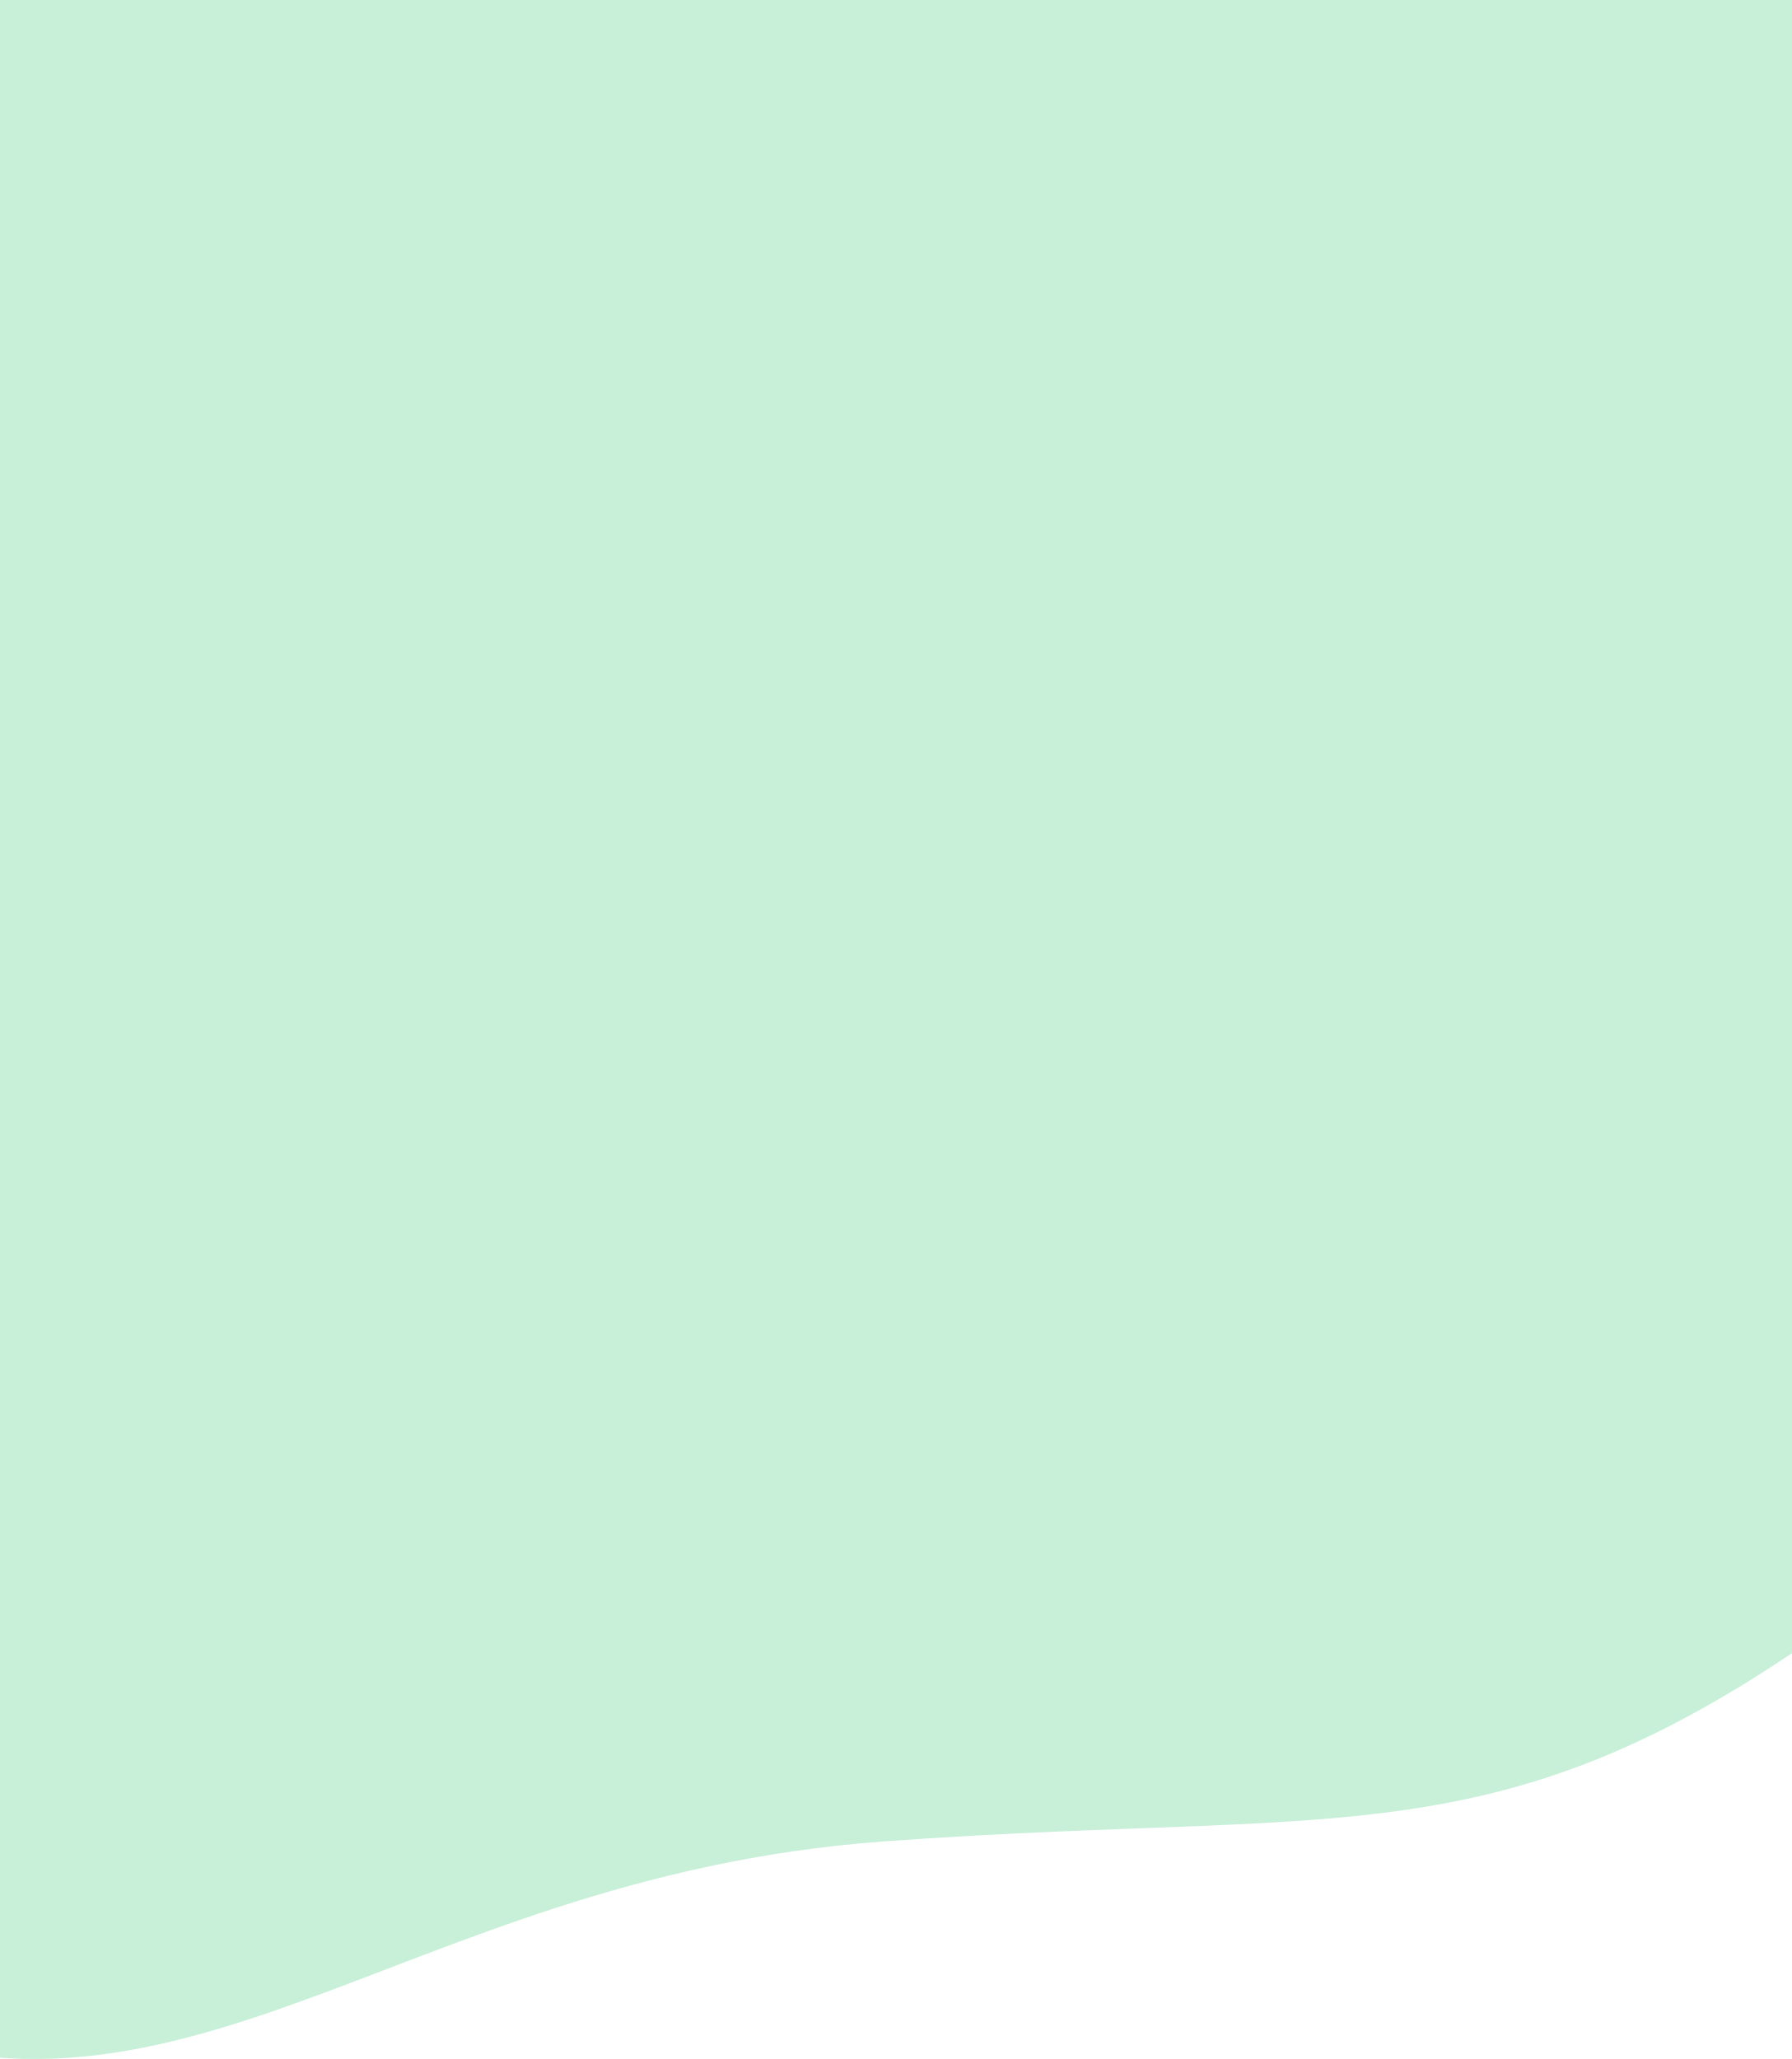
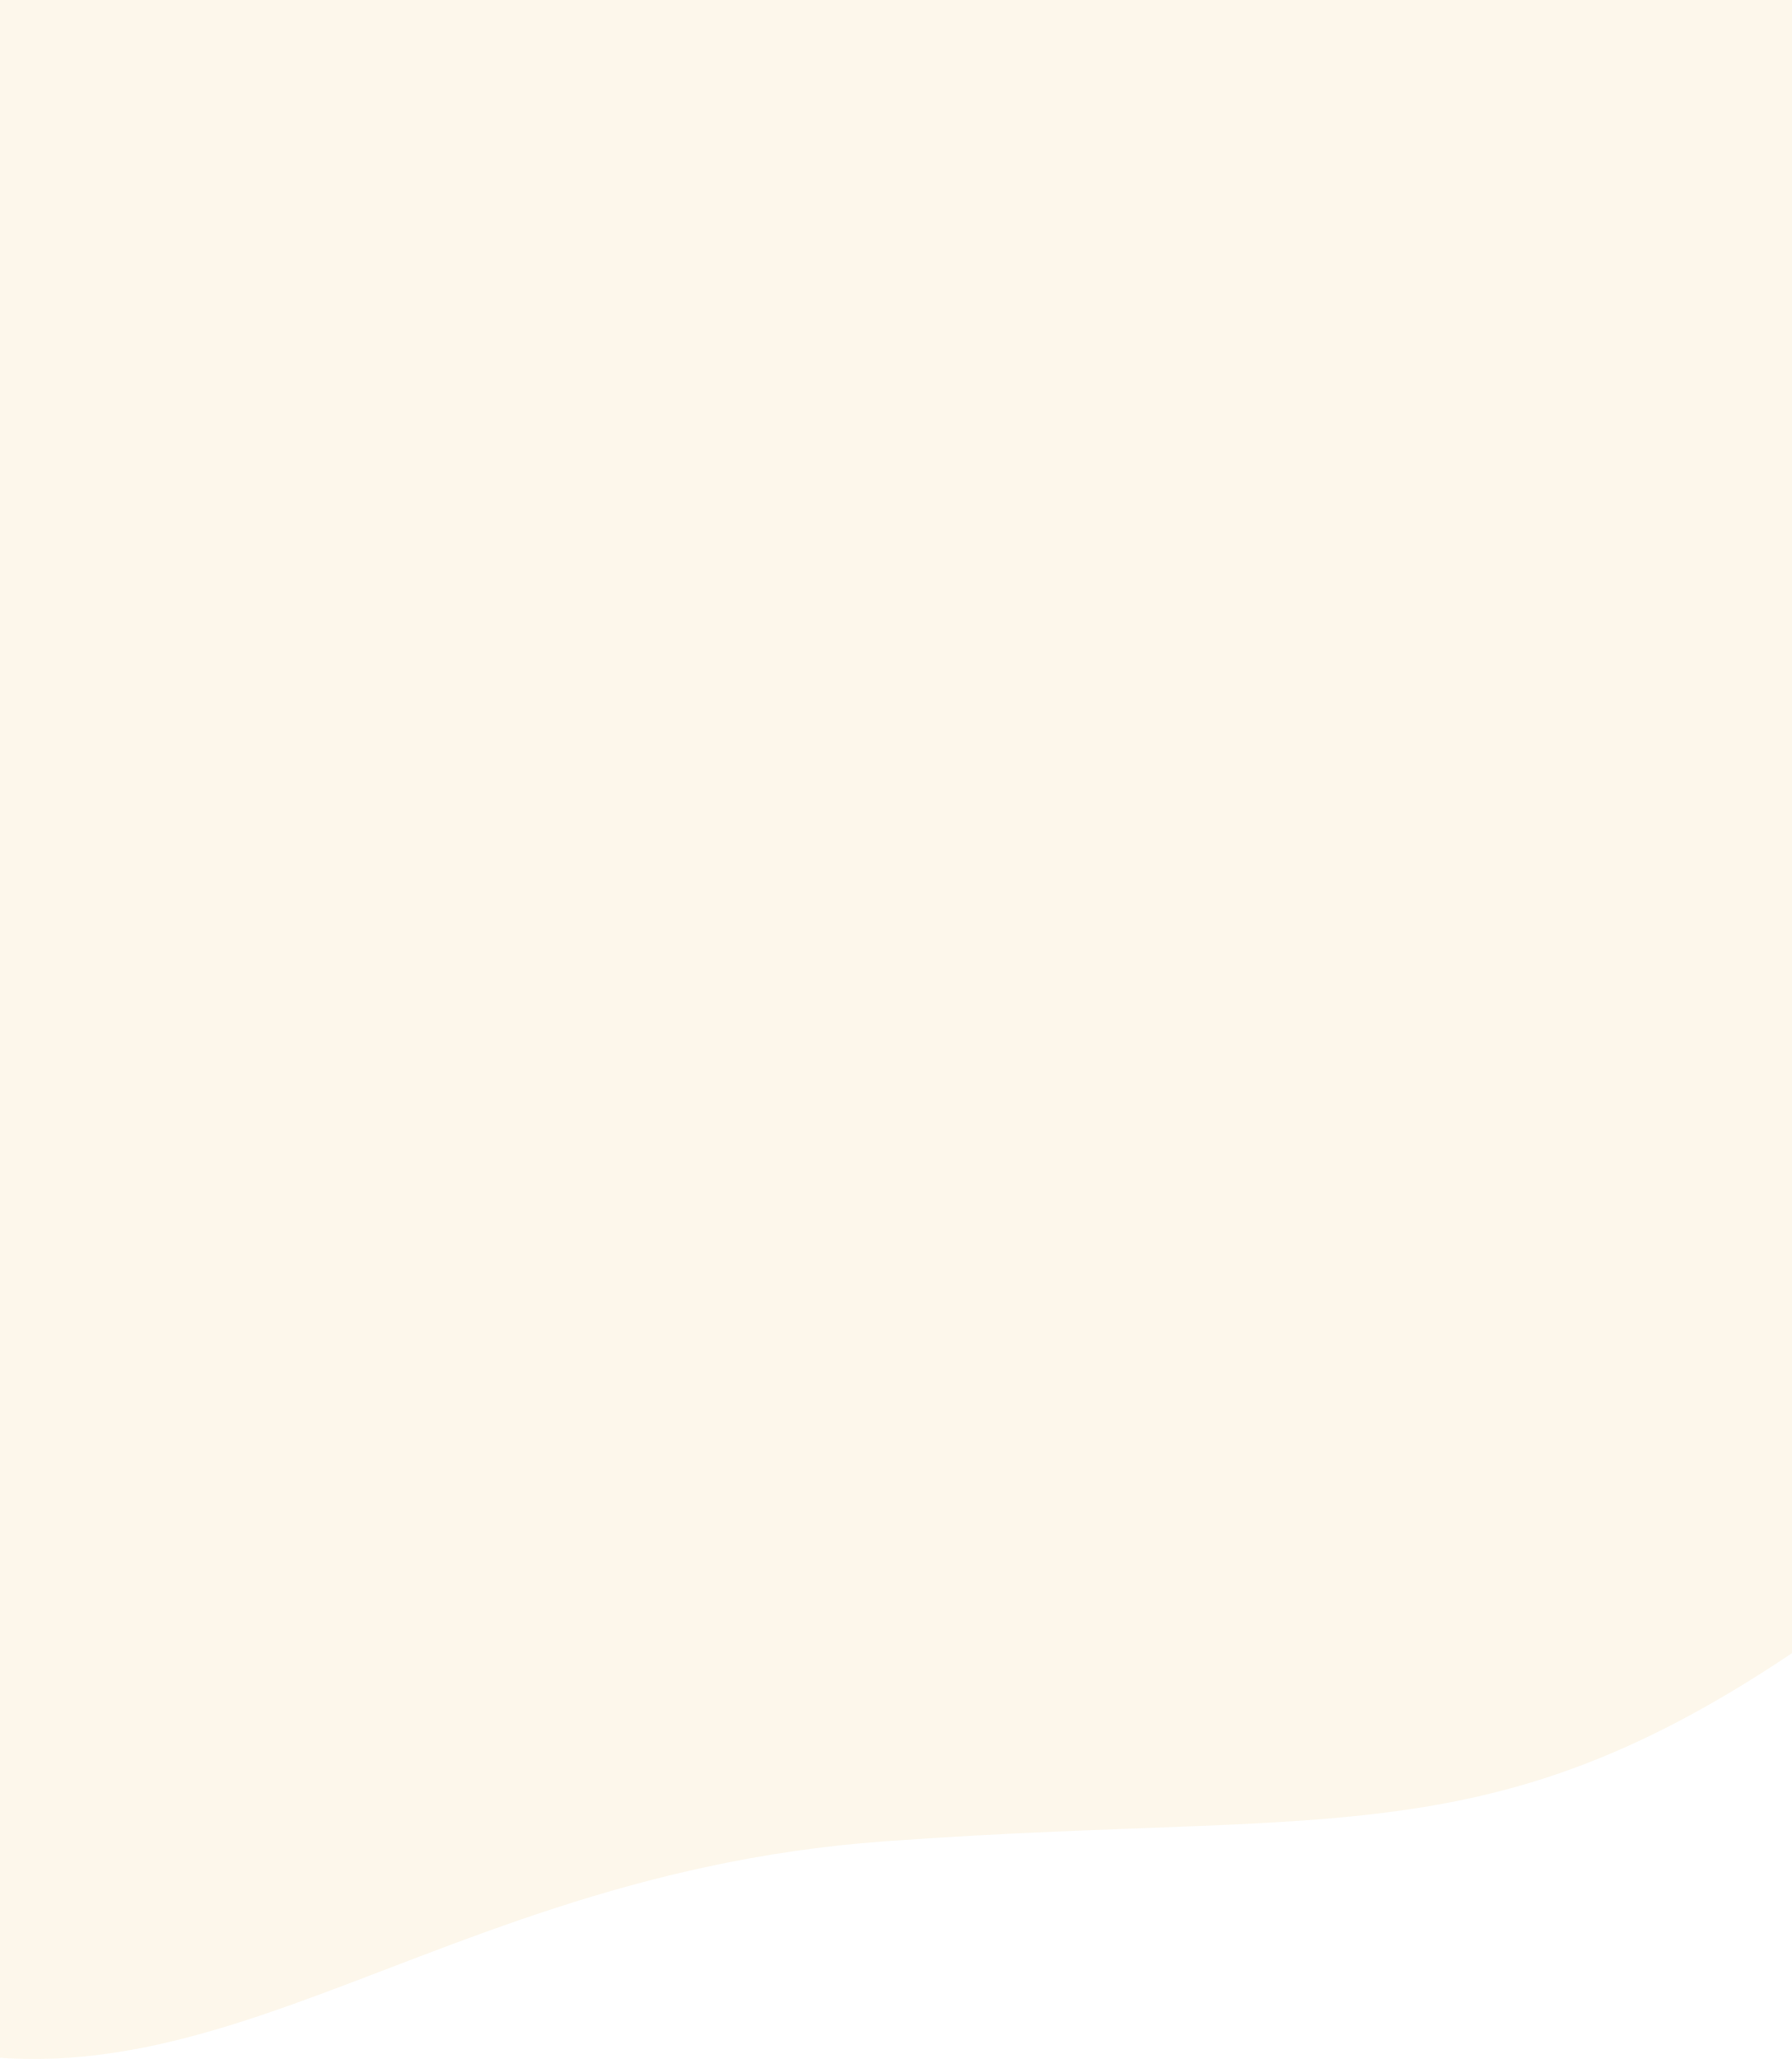
<svg xmlns="http://www.w3.org/2000/svg" width="375" height="431" viewBox="0 0 375 431" fill="none">
-   <path opacity="0.7" d="M245.5 -104.891C245.5 -104.891 143.431 -136.48 50.639 -74.961C-42.154 -13.443 -82.049 102.365 -116.916 195.238C-151.783 288.112 -120.047 379.639 -42.323 418.587C35.4 457.535 80.92 393.075 184.937 385.456C288.954 377.838 318.209 391.792 399.894 328.006C481.58 264.22 485.802 121.592 409.105 19.636C332.408 -82.321 245.5 -104.891 245.5 -104.891Z" fill="#B0E8C7" />
+   <path opacity="0.7" d="M245.5 -104.891C245.5 -104.891 143.431 -136.48 50.639 -74.961C-42.154 -13.443 -82.049 102.365 -116.916 195.238C-151.783 288.112 -120.047 379.639 -42.323 418.587C35.4 457.535 80.92 393.075 184.937 385.456C288.954 377.838 318.209 391.792 399.894 328.006C481.58 264.22 485.802 121.592 409.105 19.636C332.408 -82.321 245.5 -104.891 245.5 -104.891Z" fill="#FCF4E3" />
</svg>
